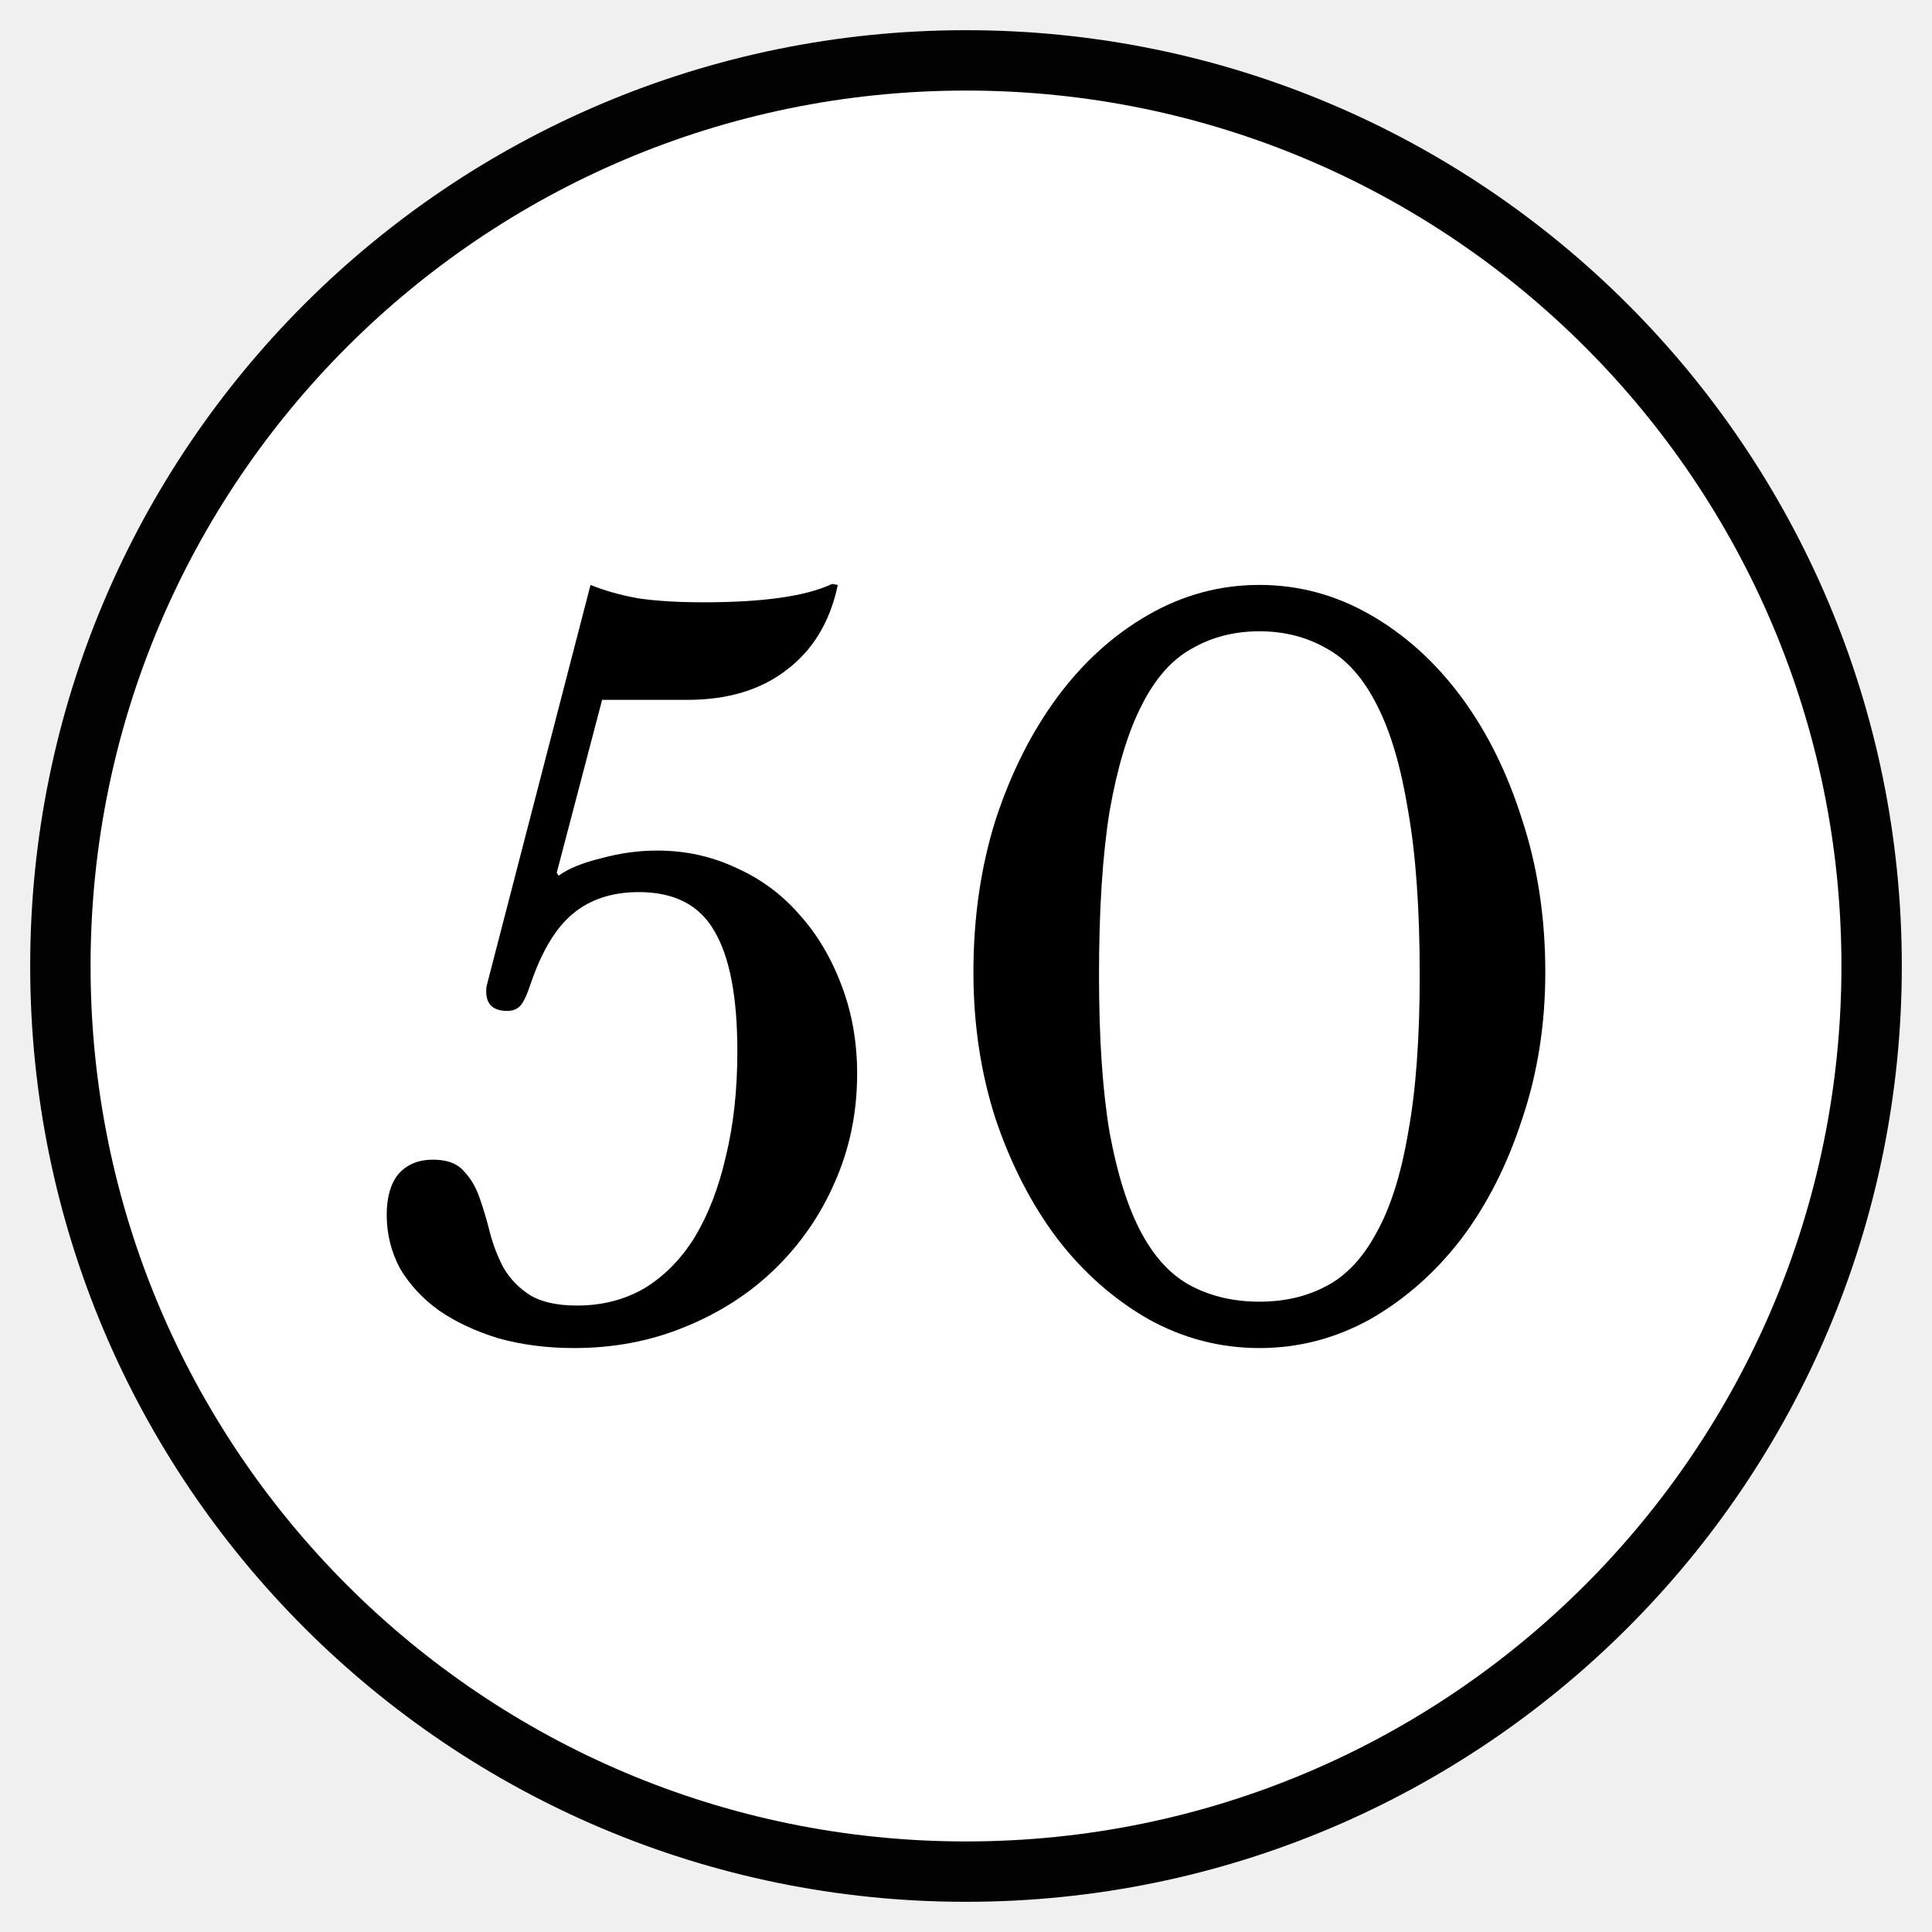
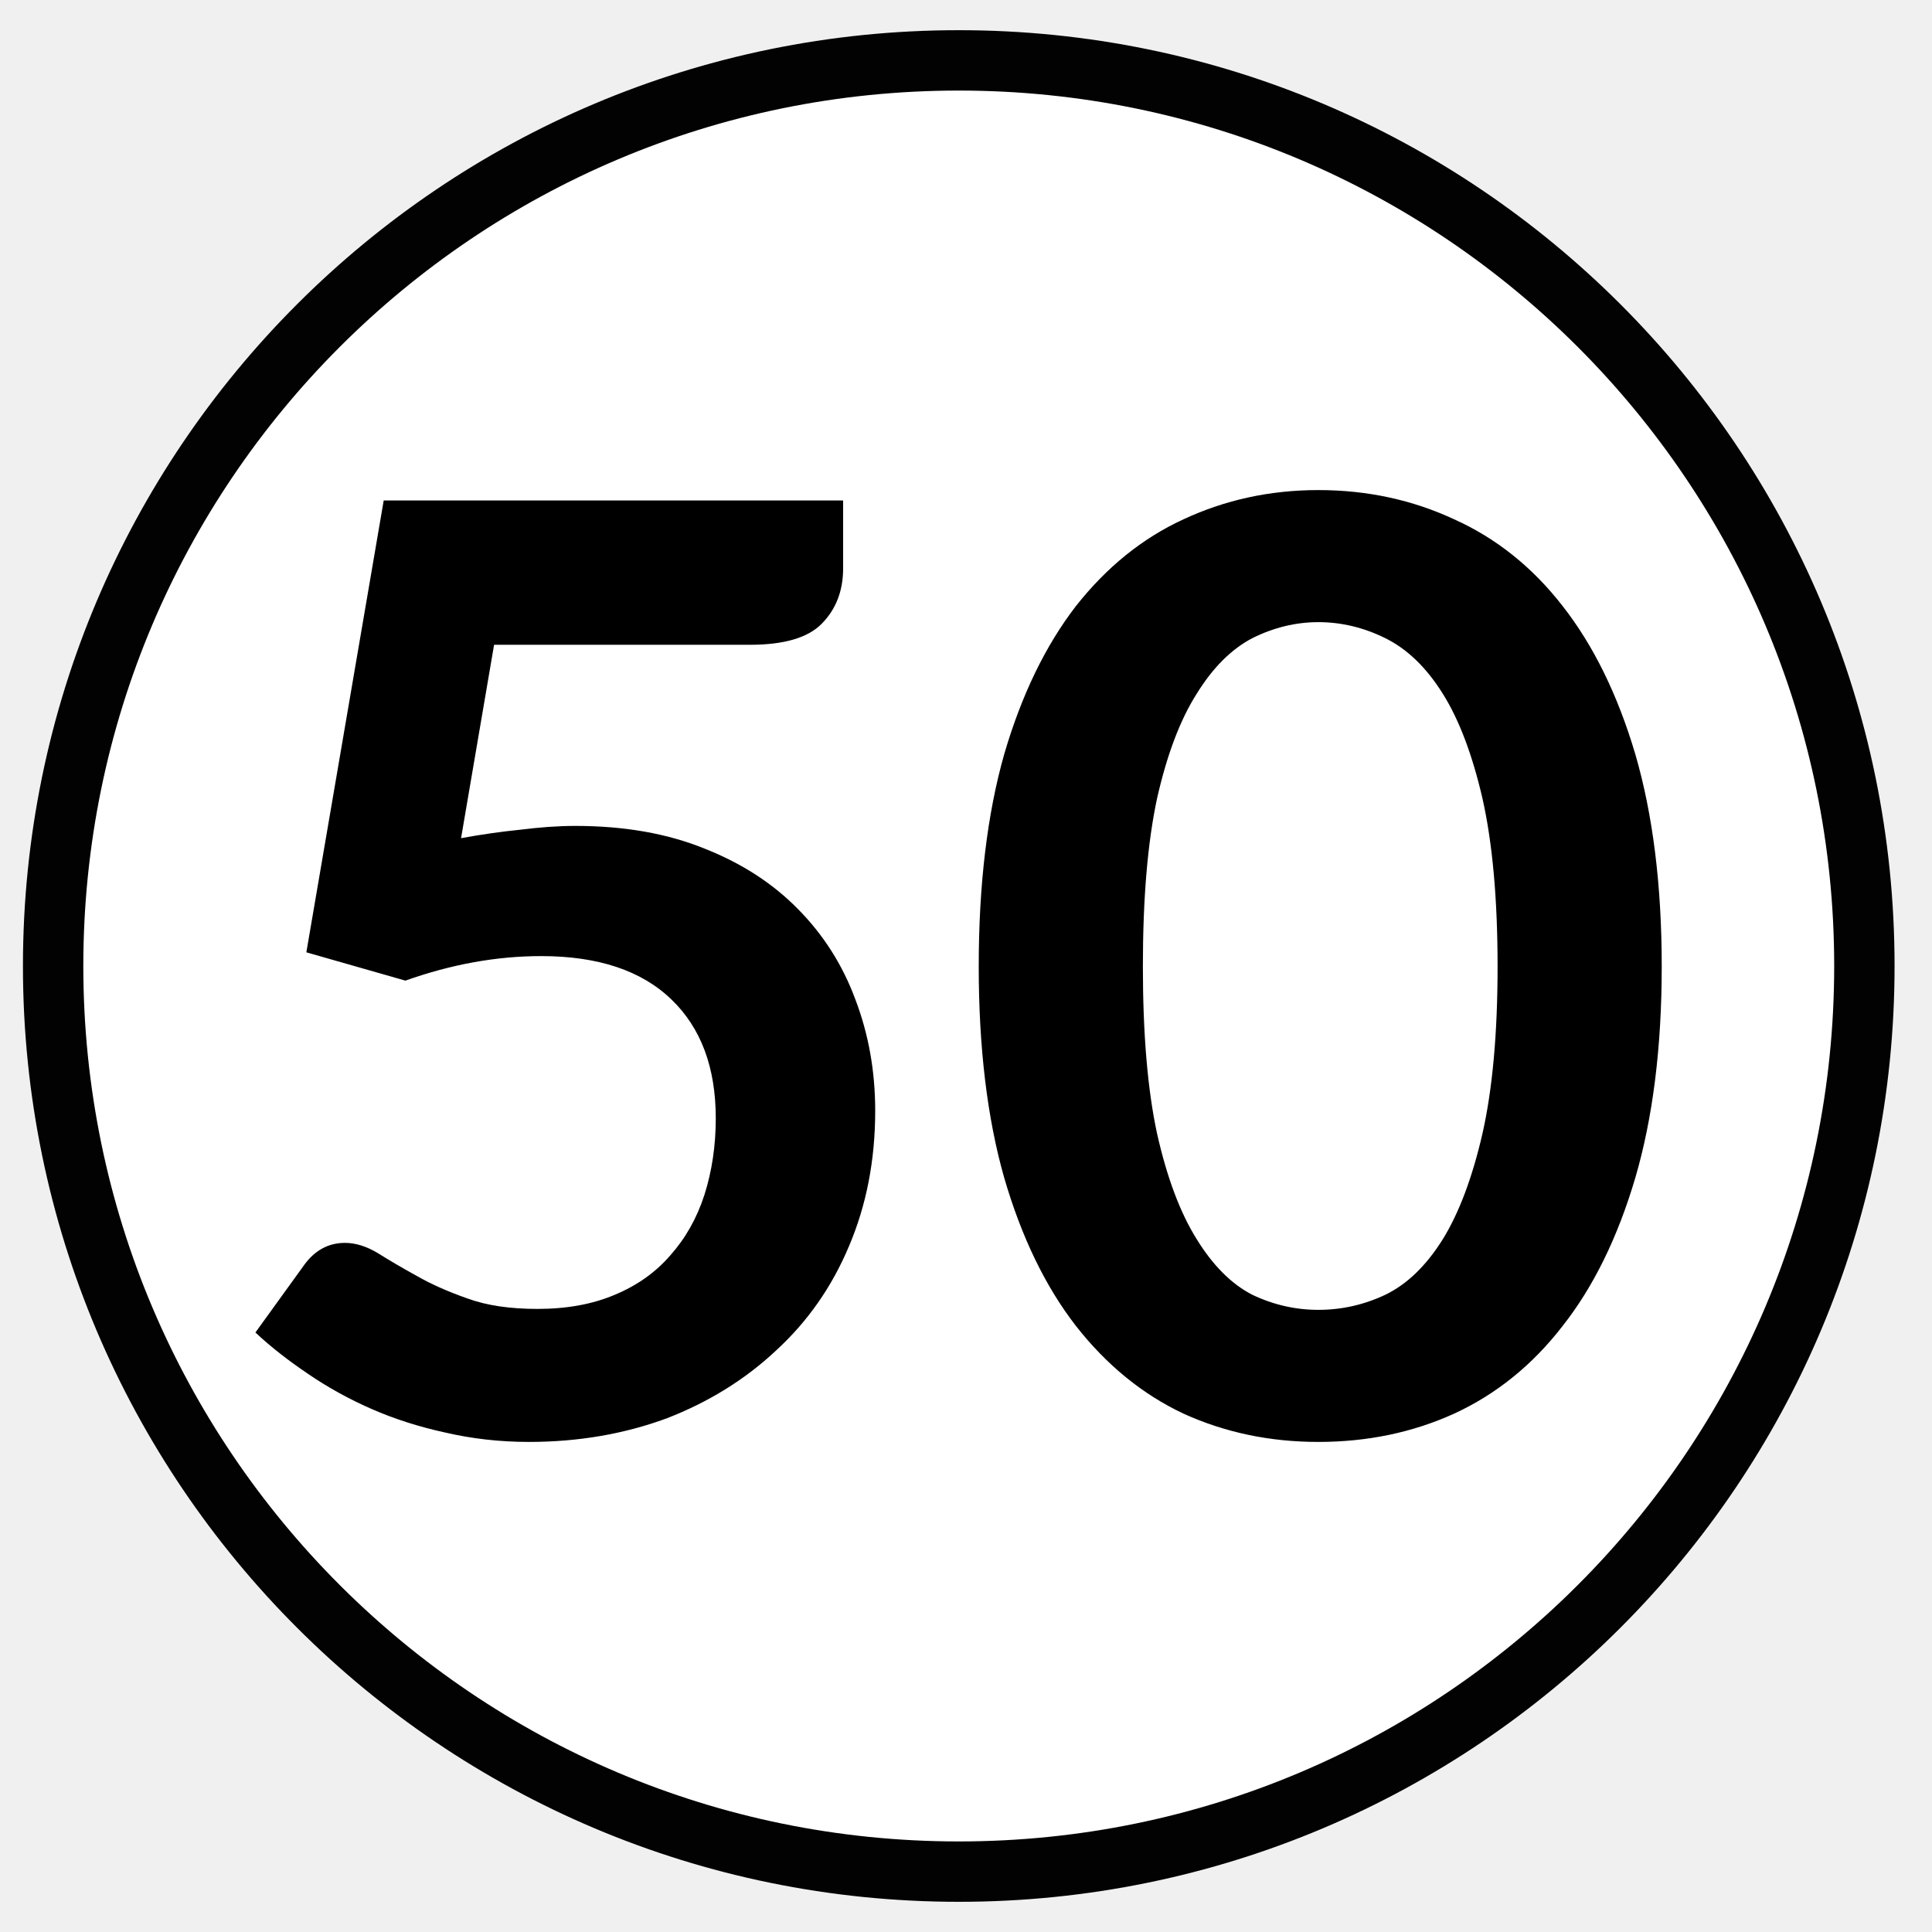
<svg xmlns="http://www.w3.org/2000/svg" width="32" height="32" version="1.1" viewBox="-16 -16 32 32">
  <style>.B{stroke-linejoin:round}.C{stroke-linecap:round}</style>
-   <circle r="15" fill="#fff" opacity=".99" stroke="#000" />
-   <path d="m-6.779-1.544 0.032 0.048q0.24-0.176 0.704-0.288 0.464-0.128 0.928-0.128 0.704 0 1.312 0.288 0.608 0.272 1.04 0.768 0.448 0.496 0.704 1.184 0.256 0.672 0.256 1.456 0 0.96-0.368 1.792-0.352 0.816-0.992 1.44-0.624 0.608-1.488 0.96-0.848 0.352-1.84 0.352-0.672 0-1.248-0.16-0.576-0.176-0.992-0.464-0.4-0.288-0.64-0.688-0.224-0.416-0.224-0.896 0-0.432 0.192-0.672 0.208-0.24 0.576-0.24 0.336 0 0.496 0.176 0.176 0.176 0.272 0.448t0.176 0.592q0.08 0.304 0.224 0.576 0.16 0.272 0.432 0.448 0.288 0.176 0.784 0.176 0.624 0 1.12-0.288 0.496-0.304 0.832-0.848 0.336-0.56 0.512-1.328 0.192-0.784 0.192-1.744 0-1.36-0.384-2-0.368-0.64-1.248-0.64-0.672 0-1.104 0.368-0.416 0.352-0.688 1.152-0.096 0.288-0.176 0.368t-0.208 0.08q-0.352 0-0.352-0.32 0-0.08 0.016-0.128l1.712-6.608q0.352 0.144 0.8 0.224 0.448 0.064 1.072 0.064 1.488 0 2.128-0.304l0.096 0.016q-0.192 0.912-0.848 1.408-0.64 0.496-1.648 0.496h-1.408z" />
-   <path d="m4.859-6.312q0.976 0 1.84 0.496t1.504 1.36 1.008 2.032q0.384 1.168 0.384 2.528 0 1.296-0.384 2.432-0.368 1.136-1.008 1.984-0.64 0.832-1.504 1.328-0.864 0.48-1.84 0.48t-1.84-0.48q-0.864-0.496-1.504-1.328-0.64-0.848-1.024-1.984-0.368-1.136-0.368-2.432 0-1.36 0.368-2.528 0.384-1.168 1.024-2.032 0.64-0.864 1.504-1.36t1.84-0.496zm0 11.872q0.624 0 1.104-0.256 0.496-0.256 0.832-0.88 0.352-0.624 0.528-1.664 0.192-1.04 0.192-2.608 0-1.632-0.192-2.72-0.176-1.088-0.512-1.744-0.336-0.672-0.832-0.944-0.496-0.288-1.12-0.288t-1.12 0.288q-0.496 0.272-0.832 0.944-0.336 0.656-0.528 1.744-0.176 1.088-0.176 2.72 0 1.568 0.176 2.608 0.192 1.04 0.528 1.664t0.832 0.88 1.12 0.256z" />
+   <circle cx="-.12" r="15" fill="#fff" opacity=".99" stroke="#000" />
+   <text x="-12.692" y="7.712" fill="#000000" font-family="Lato" font-size="21.333px" font-weight="bold" letter-spacing="0px" word-spacing="0px" style="line-height:1.25" xml:space="preserve">
+     <tspan x="-12.692" y="7.712">50</tspan>
+   </text>
</svg>
